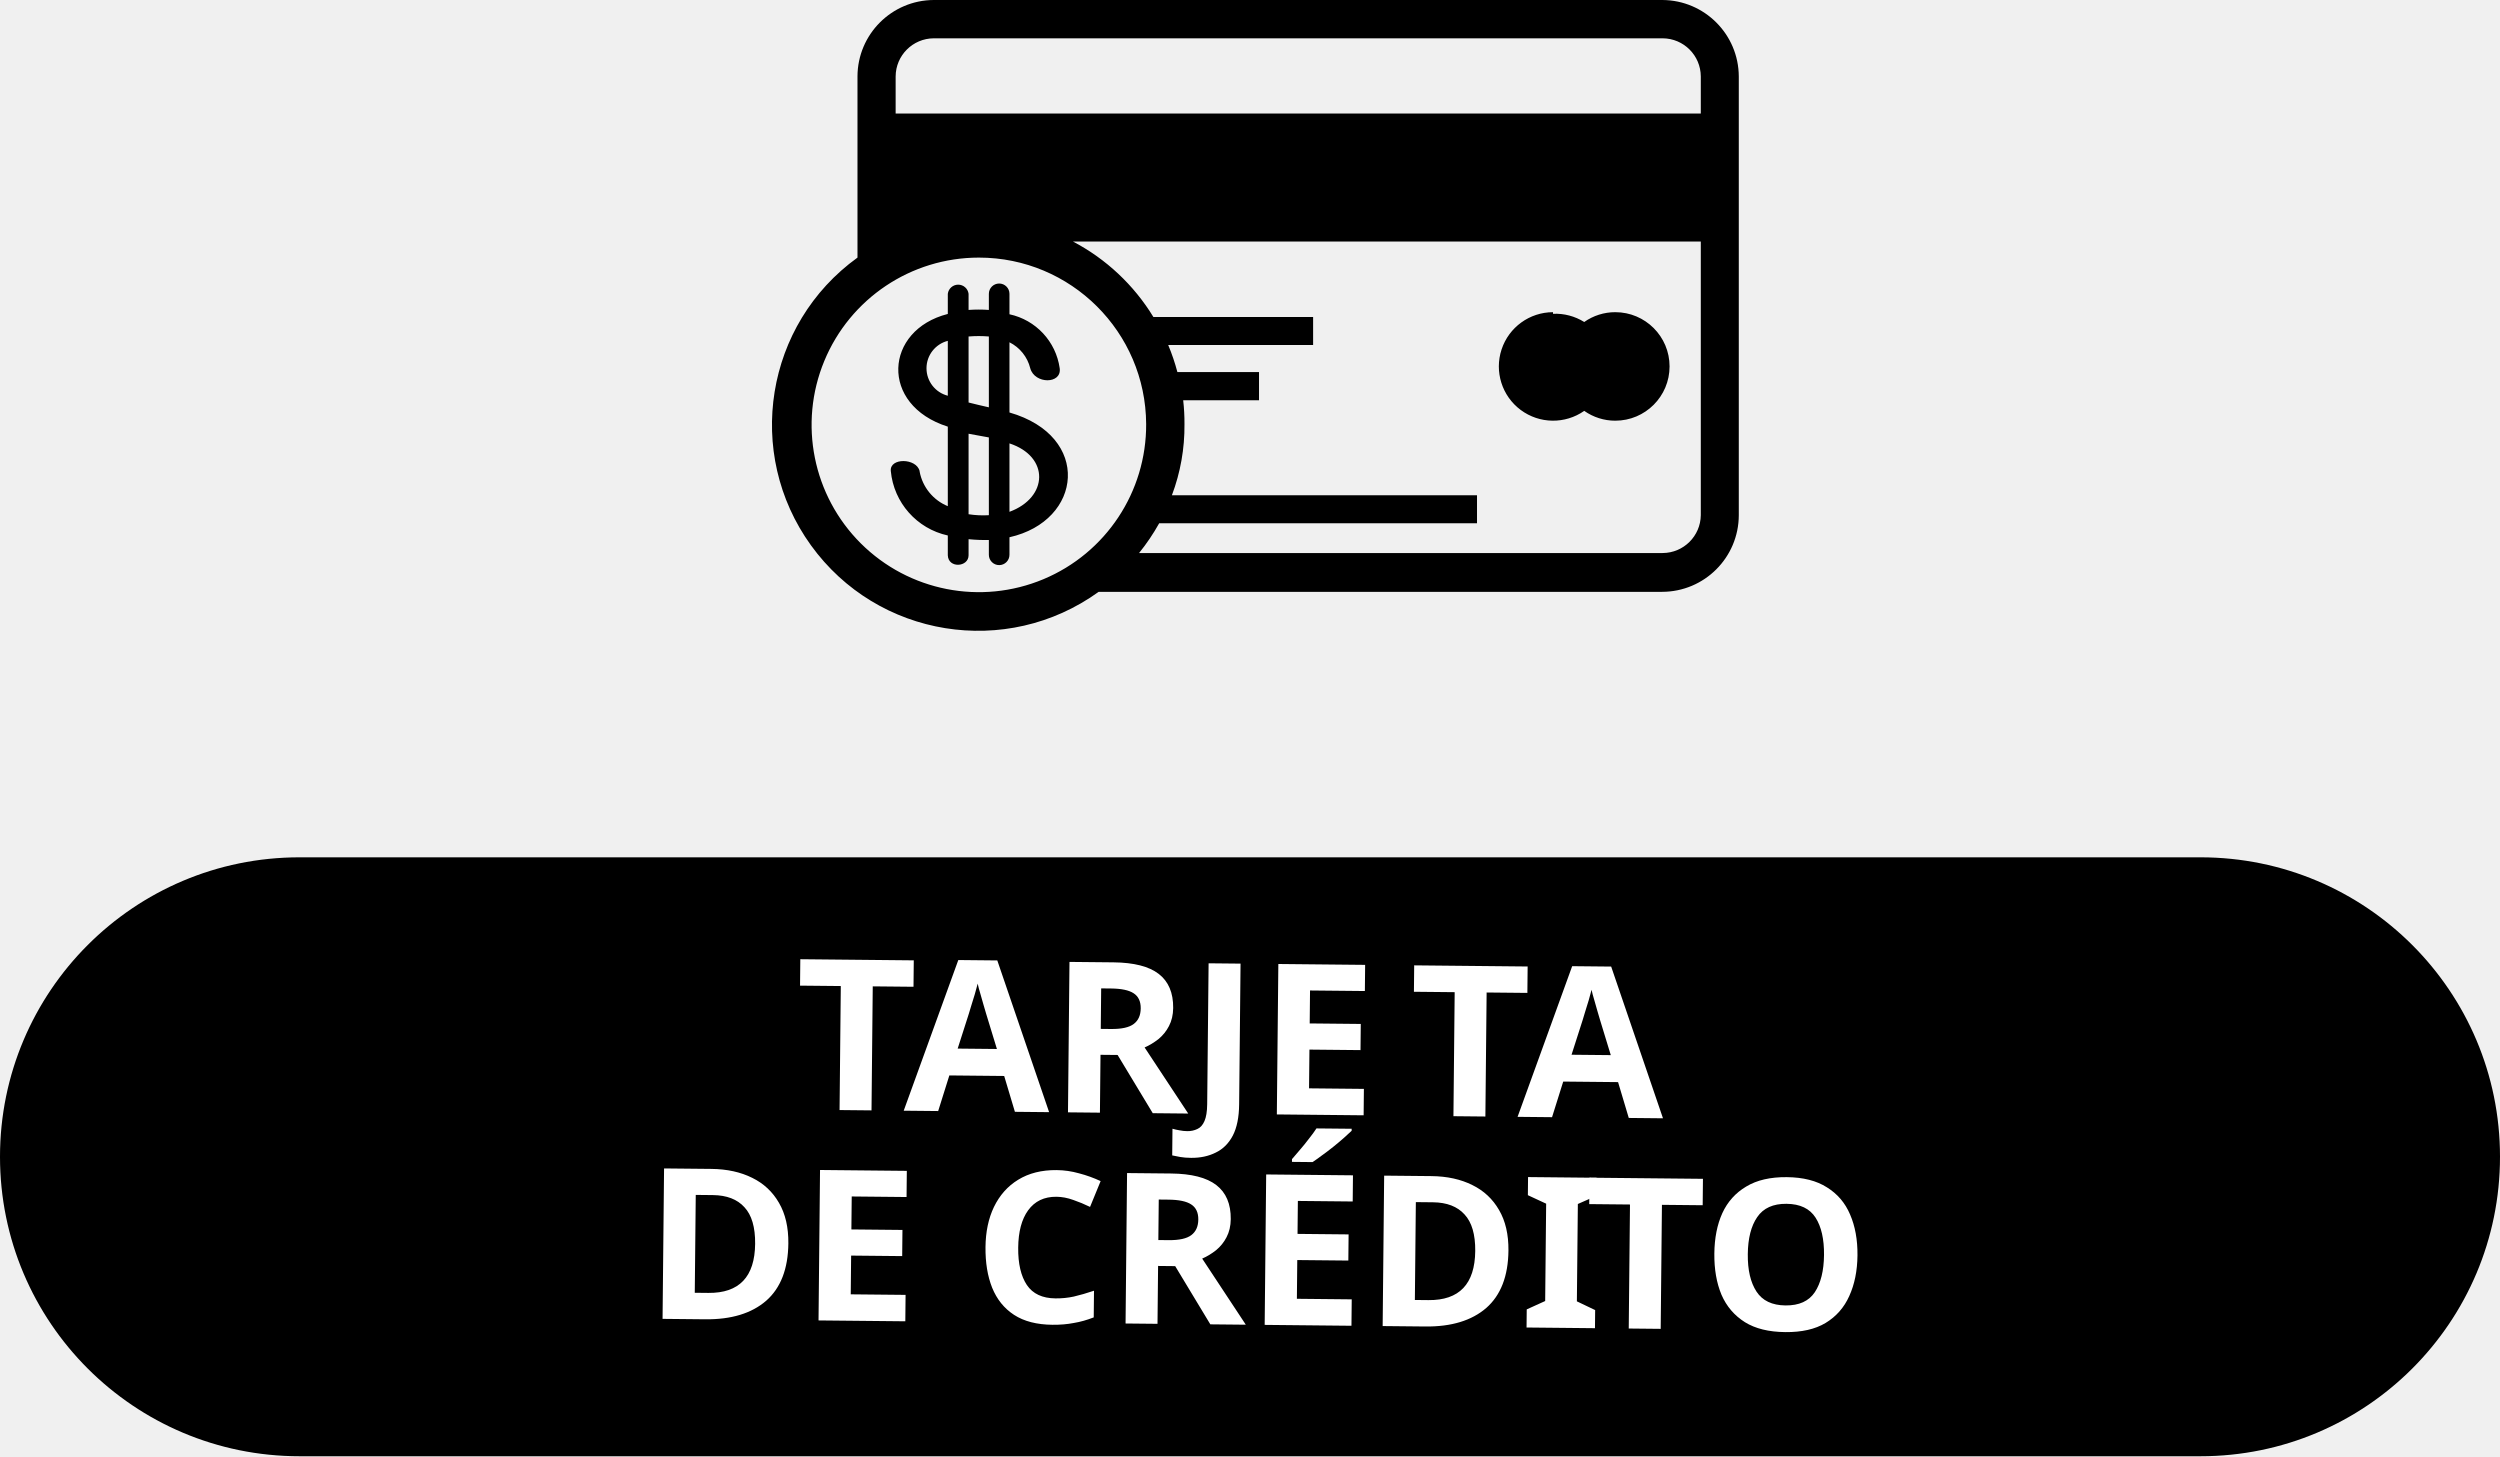
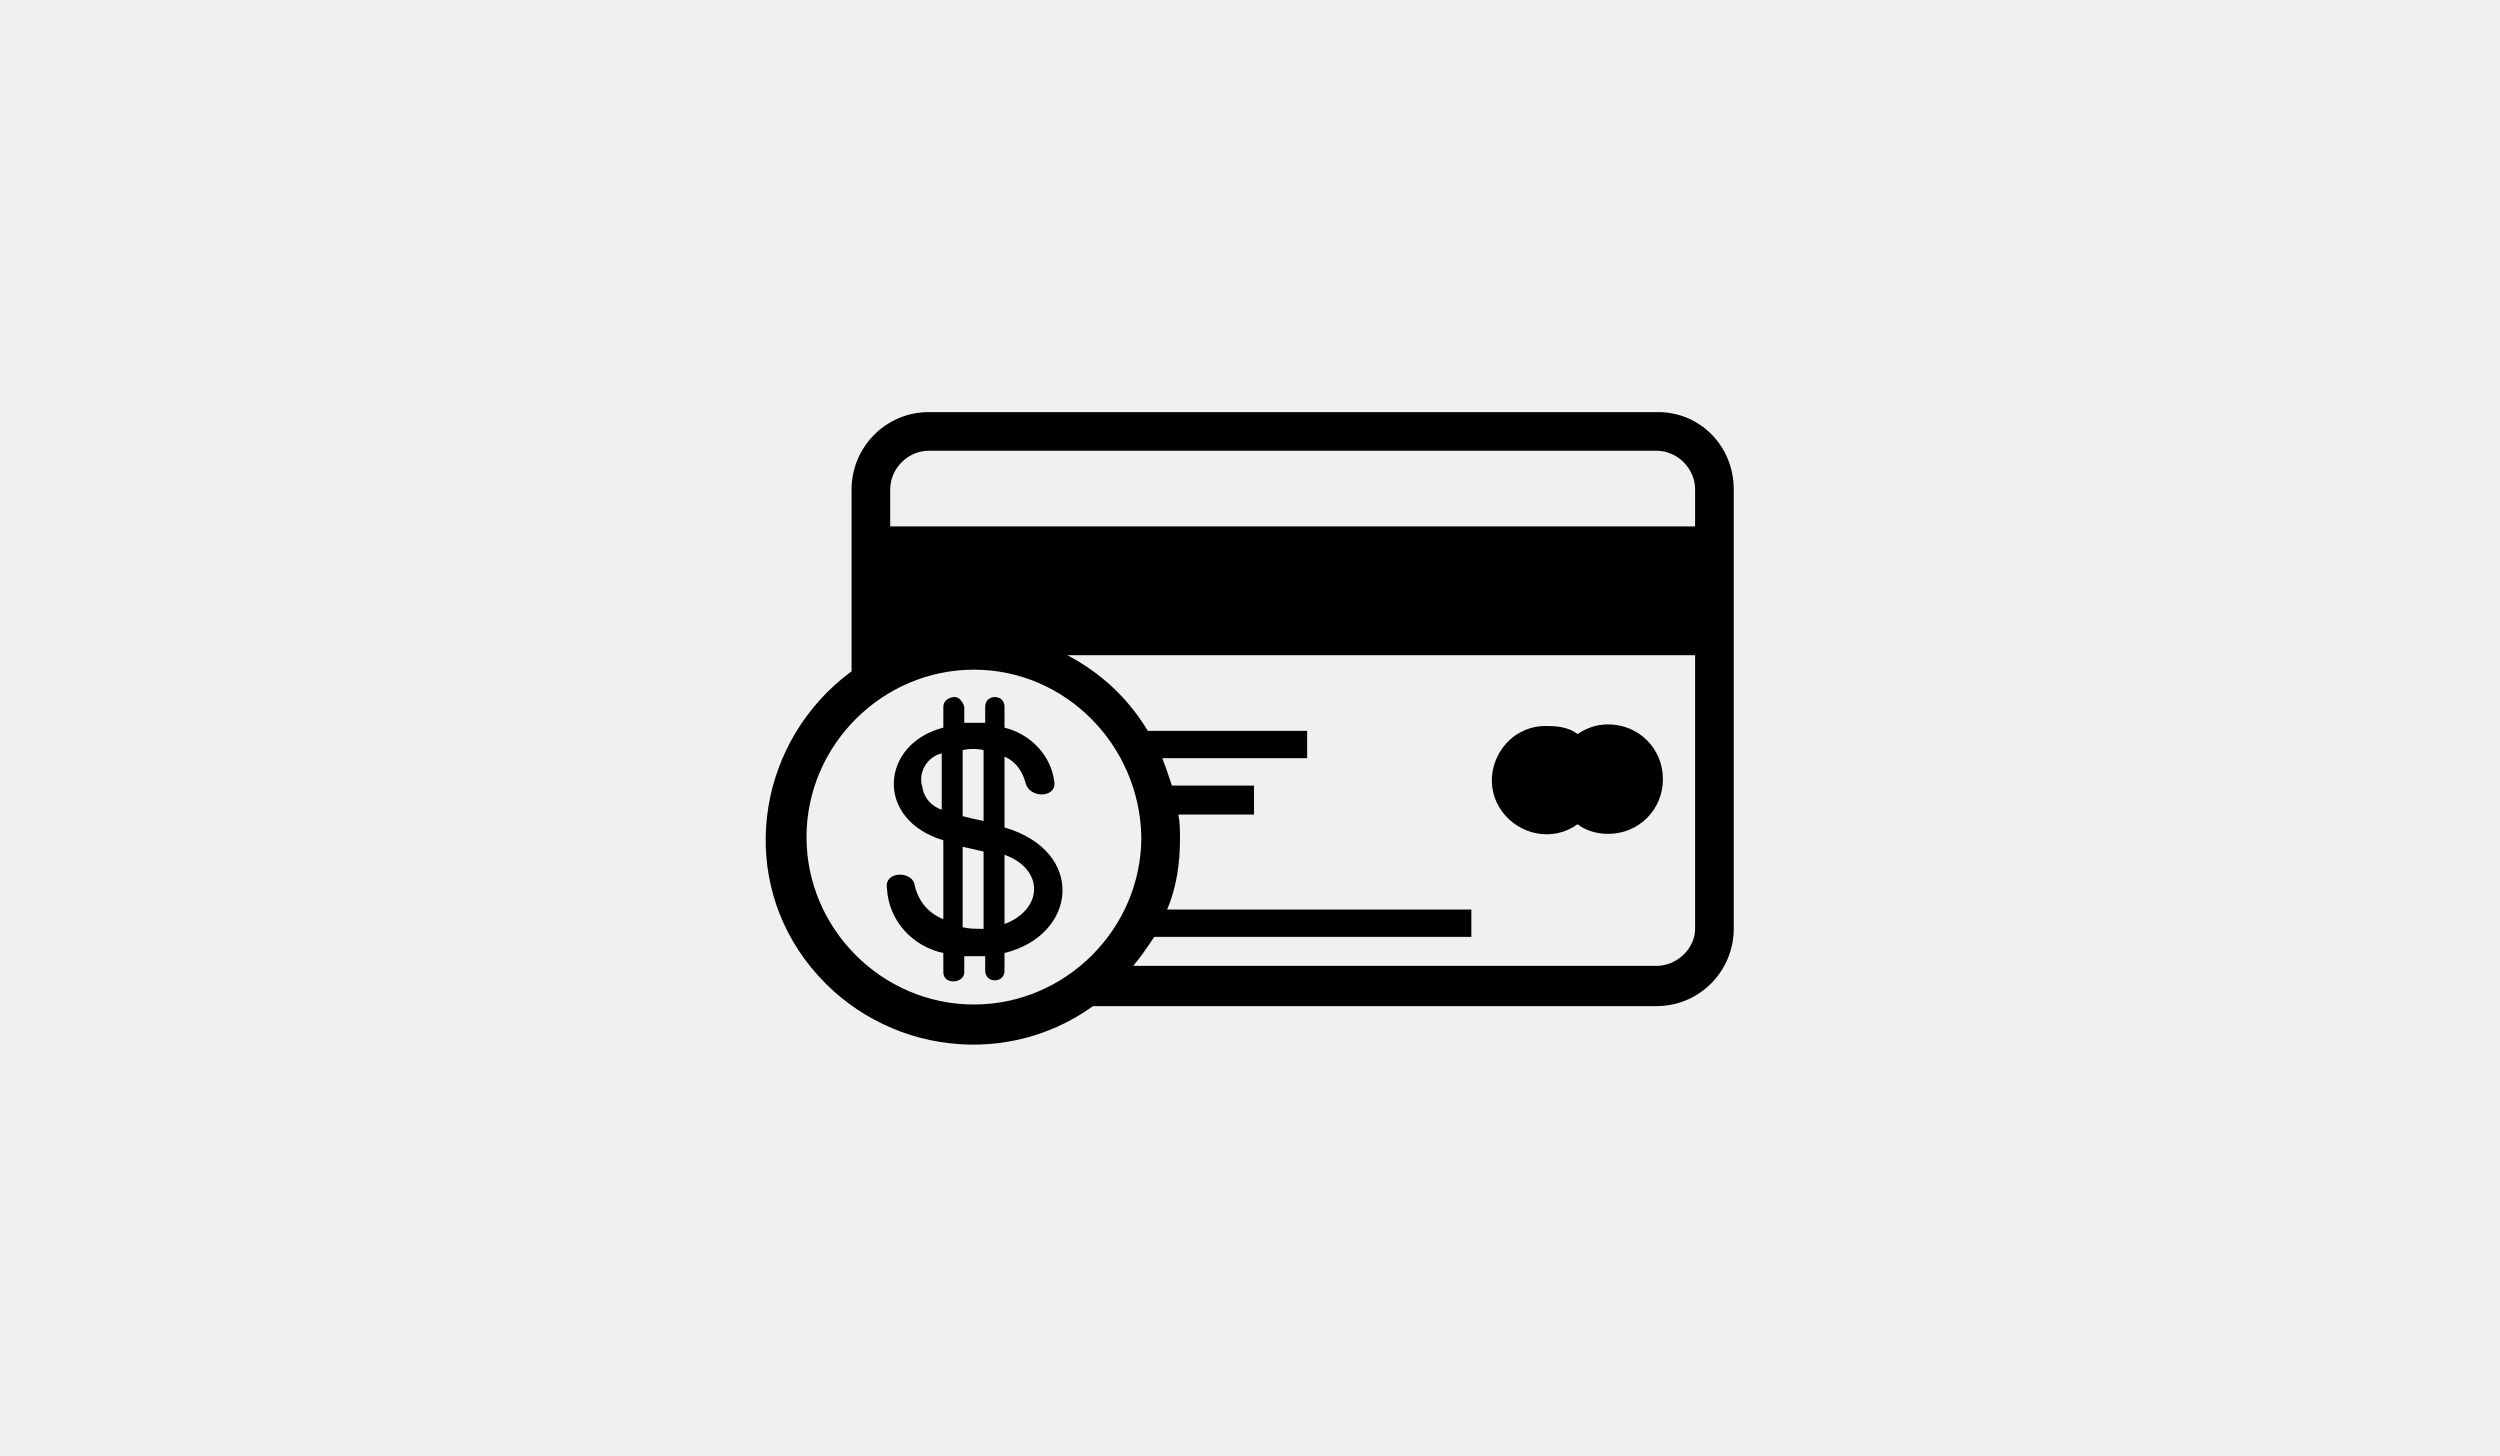
- <svg xmlns="http://www.w3.org/2000/svg" viewBox="0 0 155.28 90.45">
-   <defs>
-     <style>.cls-1{font-size:13.09px;fill:#fff;font-family:ProximaNova-Bold, Proxima Nova;font-weight:700;}.cls-2{letter-spacing:-0.06em;}.cls-3{letter-spacing:-0.02em;}</style>
-   </defs>
-   <g id="Capa_2" data-name="Capa 2">
-     <g id="Layer_1" data-name="Layer 1">
-       <rect y="53.25" width="155.28" height="37.2" rx="18.6" ry="18.6" />
-       <text class="cls-1" transform="matrix(1, 0.01, -0.01, 1, 49.35, 68.92)">
-         <tspan class="cls-2">T</tspan>
-         <tspan x="6.78" y="0">ARJE</tspan>
-         <tspan class="cls-2" x="38.13" y="0">T</tspan>
-         <tspan x="44.91" y="0">A </tspan>
-         <tspan x="-9.24" y="13.08">DE CRÉDI</tspan>
-         <tspan class="cls-3" x="49.15" y="13.08">T</tspan>
-         <tspan x="56.45" y="13.08">O</tspan>
-       </text>
-       <path d="M57.12,29.29a2.9,2.9,0,0,0,1.75,2.15V26.5c-4.26-1.35-3.94-6,0-7V18.25a.65.65,0,0,1,1.29,0v1a8.84,8.84,0,0,1,1.26,0v-1a.64.64,0,0,1,1.28,0v1.27a4,4,0,0,1,3.12,3.35c.14,1-1.56,1-1.83,0a2.46,2.46,0,0,0-1.29-1.61v4.36c5.12,1.47,4.55,6.73,0,7.75v1.09a.64.64,0,0,1-1.28,0v-.92a10.45,10.45,0,0,1-1.26-.05v1c0,.74-1.26.83-1.29,0V33.26a4.53,4.53,0,0,1-3.54-4c-.09-.84,1.59-.82,1.79,0ZM58,0h45.26A4.77,4.77,0,0,1,108,4.75V32a4.77,4.77,0,0,1-4.76,4.76h-35A12.78,12.78,0,0,1,53.26,16V4.75A4.76,4.76,0,0,1,58,0ZM70.75,34.35h32.52A2.38,2.38,0,0,0,105.64,32V15h-39a12.85,12.85,0,0,1,5,4.69h9.92v1.74h-9a12.78,12.78,0,0,1,.57,1.68h5.07v1.75H73.49a12.4,12.4,0,0,1,.08,1.49,12.19,12.19,0,0,1-.78,4.41H91.74v1.74H72A13.14,13.14,0,0,1,70.75,34.35ZM60.8,16A10.39,10.39,0,1,0,71.19,26.34,10.39,10.39,0,0,0,60.8,16Zm-.64,4.94V25c.41.11.84.2,1.26.3V20.9a7.58,7.58,0,0,0-1.26,0Zm0,6v5a5.89,5.89,0,0,0,1.26.06V27.17Zm-1.29-2.28V21.17A1.76,1.76,0,0,0,58.87,24.58Zm3.83,3v4.13C65.12,30.9,65.2,28.36,62.7,27.54Zm33.76-8.17A3.38,3.38,0,0,1,98.4,20a3.33,3.33,0,0,1,1.93-.61,3.37,3.37,0,1,1,0,6.74,3.33,3.33,0,0,1-1.93-.61,3.37,3.37,0,1,1-1.94-6.13ZM55.64,7.05h50V4.75a2.38,2.38,0,0,0-2.37-2.37H58a2.38,2.38,0,0,0-2.37,2.37v2.3Z" />
+ <svg xmlns="http://www.w3.org/2000/svg" version="1.1" id="Capa_1" x="0px" y="0px" viewBox="0 0 155.3 90.4" style="enable-background:new 0 0 155.3 90.4;" xml:space="preserve">
+   <g id="Capa_2_1_">
+     <g id="Layer_1">
+       <path d="M56.8,54.9c0.2,1,0.8,1.8,1.8,2.2v-4.9c-4.3-1.3-3.9-6,0-7v-1.3c0-0.4,0.4-0.6,0.7-0.6c0.3,0,0.5,0.3,0.6,0.6v1    c0.4,0,0.8,0,1.3,0v-1c0-0.4,0.3-0.6,0.6-0.6c0.4,0,0.6,0.3,0.6,0.6v1.3c1.6,0.4,2.9,1.7,3.1,3.4c0.1,1-1.6,1-1.8,0    c-0.2-0.7-0.6-1.3-1.3-1.6v4.4c5.1,1.5,4.5,6.7,0,7.8v1.1c0,0.4-0.3,0.6-0.6,0.6c-0.4,0-0.6-0.3-0.6-0.6v-0.9c-0.4,0-0.8,0-1.3,0    v1c0,0.7-1.3,0.8-1.3,0v-1.2c-1.9-0.4-3.4-2-3.5-4C54.9,54.1,56.6,54.1,56.8,54.9L56.8,54.9z M57.7,25.6h45.3    c2.6,0,4.7,2.1,4.7,4.8v27.3c0,2.6-2.1,4.8-4.8,4.8h-35c-5.7,4.1-13.7,2.8-17.9-2.9s-2.8-13.7,2.9-17.9l0,0V30.4    C52.9,27.8,55,25.6,57.7,25.6z M70.4,60h32.5c1.3,0,2.4-1.1,2.4-2.3v-17h-39c2.1,1.1,3.8,2.7,5,4.7h9.9v1.7h-9    c0.2,0.5,0.4,1.1,0.6,1.7h5.1v1.8h-4.7c0.1,0.5,0.1,1,0.1,1.5c0,1.5-0.2,3-0.8,4.4h18.9v1.7H71.7C71.3,58.8,70.9,59.4,70.4,60z     M60.5,41.6c-5.7,0-10.4,4.7-10.4,10.4s4.7,10.4,10.4,10.4c5.7,0,10.4-4.7,10.4-10.4c0,0,0,0,0,0C70.8,46.3,66.2,41.6,60.5,41.6z     M59.8,46.6v4.1c0.4,0.1,0.8,0.2,1.3,0.3v-4.4C60.7,46.5,60.2,46.5,59.8,46.6L59.8,46.6z M59.8,52.6v5c0.4,0.1,0.8,0.1,1.3,0.1    v-4.8L59.8,52.6z M58.5,50.3v-3.5C57.6,47,57,48,57.3,48.9C57.4,49.6,57.9,50.1,58.5,50.3L58.5,50.3z M62.4,53.3v4.1    c2.4-0.9,2.5-3.4,0-4.3L62.4,53.3z M96.1,45.1c0.7,0,1.4,0.1,1.9,0.5c0.6-0.4,1.2-0.6,1.9-0.6c1.9,0,3.4,1.5,3.4,3.4    s-1.5,3.4-3.4,3.4c0,0,0,0,0,0c-0.7,0-1.4-0.2-1.9-0.6c-1.5,1.1-3.6,0.7-4.7-0.8s-0.7-3.6,0.8-4.7c0.6-0.4,1.2-0.6,1.9-0.6    L96.1,45.1z M55.3,32.7h50v-2.3c0-1.3-1.1-2.4-2.4-2.4H57.7c-1.3,0-2.4,1.1-2.4,2.4L55.3,32.7L55.3,32.7z" />
    </g>
  </g>
</svg>
